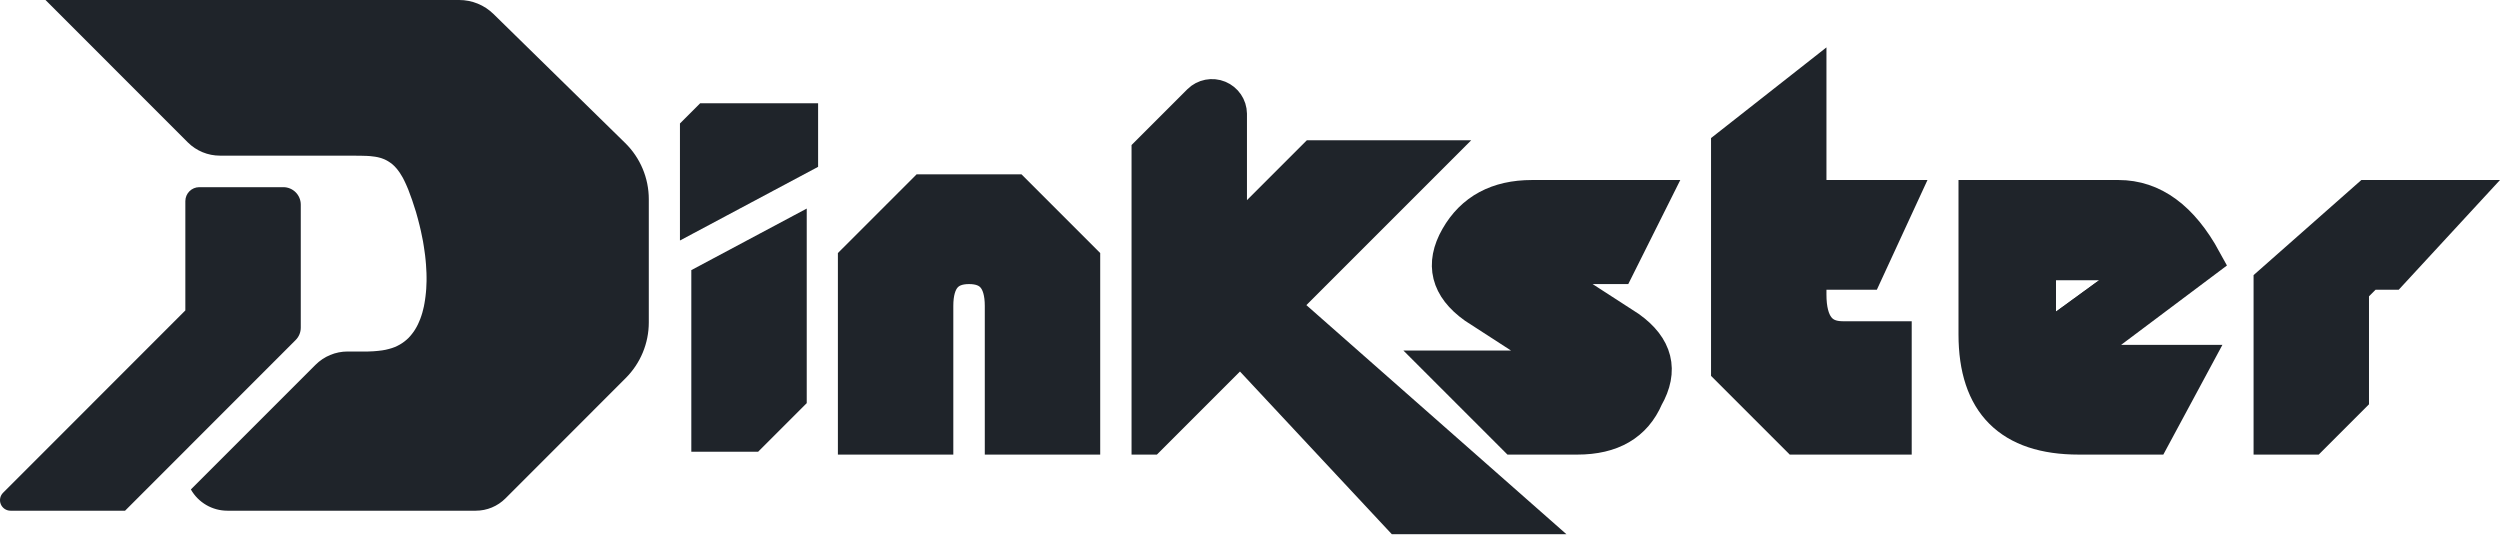
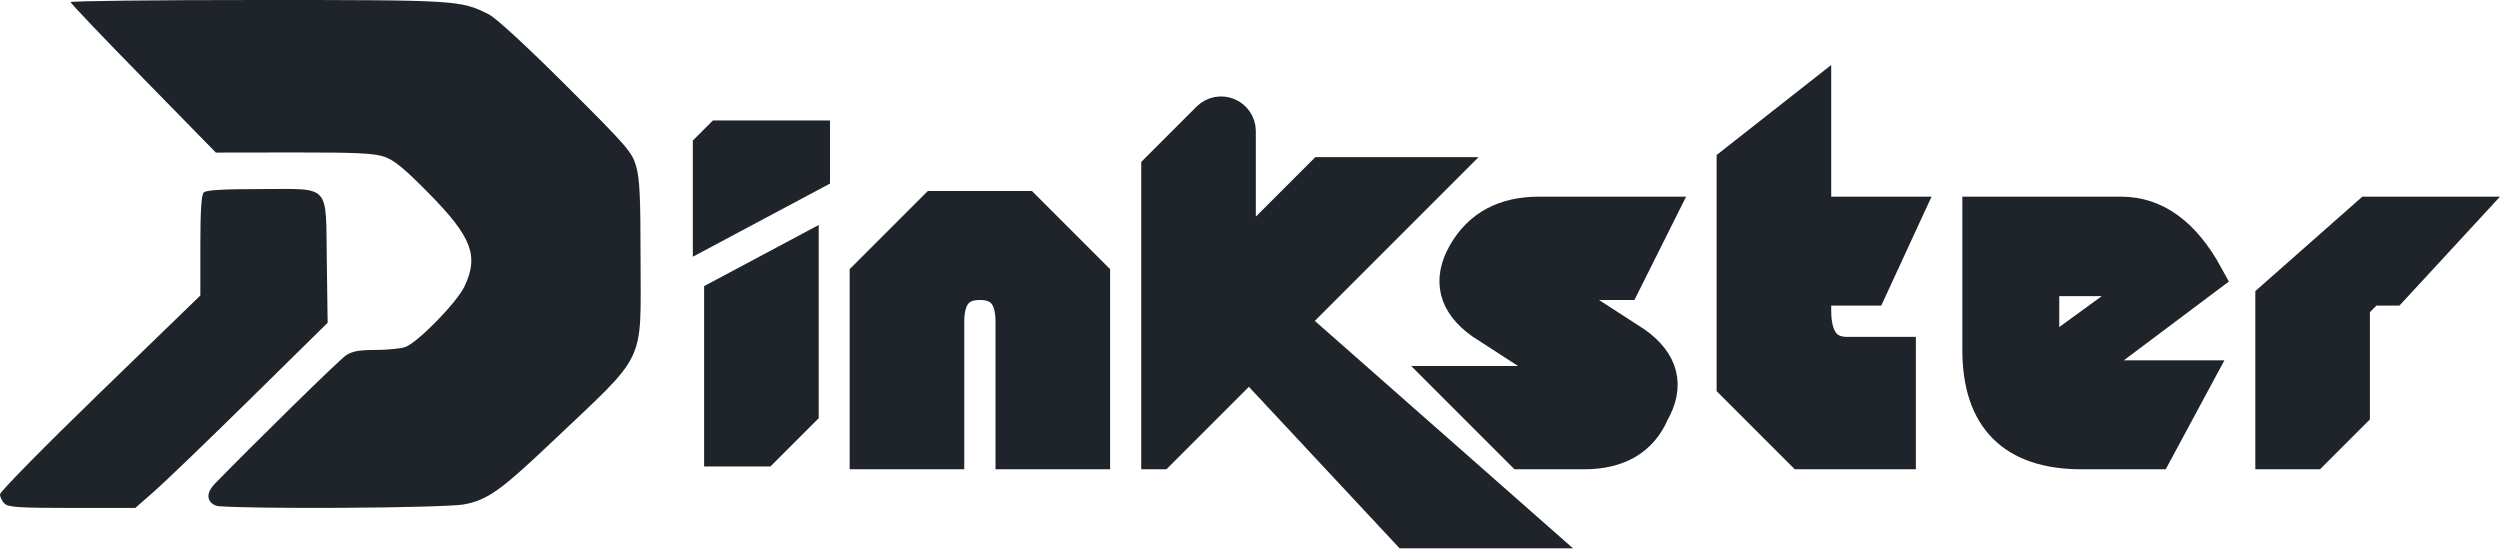
- <svg xmlns="http://www.w3.org/2000/svg" viewBox="0 0 1495.433 319.525" width="1495.433" height="319.525" version="1.1" id="svg264">
-   <defs id="defs80">
+ <svg xmlns="http://www.w3.org/2000/svg" viewBox="0 0 1506.09 330.32" width="1506.09" height="330.32" version="1.1" id="svg313">
+   <defs id="defs81">
    <clipPath id="e-open-counter" clipPathUnits="userSpaceOnUse">
-       <path d="M -20,-20 H 100 V 100 H -20 Z m 34,54 v -5.538 h 7.615 z" clip-rule="evenodd" id="path60" />
+       <path d="M -20,-20 H 100 V 100 H -20 Z m 34,54 v -5.538 h 7.615 z" clip-rule="evenodd" id="path61" />
    </clipPath>
    <clipPath id="k-beam-baseline" clipPathUnits="userSpaceOnUse">
-       <path d="M -20,-20 H 100 V 100 H 14 V 59.153 h -34 z" id="path63" />
+       <path d="M -20,-20 H 100 V 100 H 14 V 59.153 h -34 z" id="path64" />
    </clipPath>
    <clipPath id="approved-silhouette" clipPathUnits="userSpaceOnUse">
-       <path id="silhouette-clip-path" fill="#32e6c5" d="M 156.4,176.8 H 680 a 62,62 0 0 1 43.4,17.7 L 890.1,357.8 A 99.6,99.6 0 0 1 920,429 v 155.9 a 99.6,99.6 0 0 1 -29.2,70.4 L 738.6,807.6 A 53.1,53.1 0 0 1 701,823.2 H 386.6 A 53.1,53.1 0 0 1 340.4,796.3 L 498.1,638.6 a 57.5,57.5 0 0 1 40.7,-16.9 h 12.9 13 l 7,-0.3 5.7,-0.5 5,-0.6 4.5,-0.8 4.1,-1 3.8,-1.1 3.6,-1.3 3.3,-1.5 3.2,-1.7 2.9,-1.8 2.8,-2 2.7,-2.2 2.5,-2.3 2.3,-2.5 2.2,-2.7 2.1,-2.8 1.9,-2.9 1.8,-3.1 1.7,-3.3 1.5,-3.4 1.5,-3.6 1.3,-3.7 1.2,-3.8 1,-3.9 1,-4.1 0.8,-4.3 0.7,-4.3 0.6,-4.5 0.5,-4.6 0.4,-4.7 0.2,-4.8 0.2,-5 v -5.1 l -0.1,-5.2 -0.3,-5.3 -0.3,-5.4 -0.5,-5.6 -0.6,-5.7 -0.8,-5.8 -0.9,-6.1 -1,-6.2 -1.3,-6.4 -1.4,-6.8 -1.7,-7.2 -2,-7.8 -2.5,-9 -4.9,-15.1 -4.9,-13.3 -2.7,-6.3 -2.3,-4.9 -2,-3.9 -2,-3.3 -1.8,-2.9 -1.8,-2.5 -1.7,-2.2 -1.7,-1.9 -1.7,-1.8 -1.6,-1.5 -1.6,-1.4 -1.7,-1.2 -1.6,-1.1 -1.6,-1 -1.6,-0.9 -1.6,-0.8 -1.5,-0.7 -1.6,-0.6 -1.6,-0.6 -1.6,-0.5 -1.6,-0.4 -1.5,-0.4 -1.6,-0.3 -1.6,-0.3 -1.6,-0.2 -1.6,-0.2 -1.6,-0.2 -1.6,-0.2 -1.6,-0.1 -1.7,-0.1 -1.6,-0.1 h -1.7 l -1.7,-0.1 h -1.7 l -1.7,-0.1 h -1.8 -1.8 -1.9 l -1.9,-0.1 h -2 -2.1 -2.2 -2.4 -2.6 -2.9 -3.5 -6.5 -147 A 57.5,57.5 0 0 1 336.5,357 Z m 177,254.6 a 17.7,17.7 0 0 1 17.7,-17.7 h 106.3 a 22.1,22.1 0 0 1 22.1,22.1 v 155.7 a 22.1,22.1 0 0 1 -6.5,15.7 l -215.9,216 h -145 a 13.3,13.3 0 0 1 -9.4,-22.7 L 333.4,569.7 Z" />
+       <path id="silhouette-clip-path" fill="#32e6c5" fill-rule="evenodd" d="m 166.259,156.655 c 0.036,1.475 41.691,45.252 92.626,97.23 l 92.554,94.568 99.173,-0.144 c 80.18,-0.072 102.302,0.971 115.468,5.432 12.554,4.281 25.36,14.748 56.187,46.007 55.396,56.151 64.676,80.216 46.079,119.317 -9.676,20.36 -59.245,71.187 -75.252,77.158 -5.54,2.086 -22.554,3.777 -37.77,3.813 -20.899,0 -30.108,1.655 -37.806,6.727 -9.063,5.976 -119.255,114.439 -167.301,163.701 -16.816,17.241 -4.383,28.23 5.512,28.827 28.272,1.707 79.099,2.328 156.538,2.005 73.777,-0.324 143.309,-2.23 154.496,-4.209 30.504,-5.468 47.014,-17.122 113.345,-80.036 121.978,-115.647 112.698,-96.475 112.698,-233.453 0,-78.453 -1.115,-102.05 -5.647,-117.662 -5.288,-18.309 -10.899,-24.784 -89.029,-102.698 -50.288,-50.18 -89.388,-86.223 -98.561,-90.863 -36.007,-18.201 -39.532,-18.417 -294.928,-18.417 -131.151,0 -238.417,1.223 -238.381,2.698 z m 169.712,242.626 c -3.022,3.022 -4.317,23.237 -4.317,67.806 v 63.525 L 203.957,654.317 C 133.741,722.338 76.259,780.755 76.259,784.065 c 0,3.345 2.554,8.597 5.647,11.727 4.82,4.784 17.77,5.647 86.259,5.647 h 80.576 l 24.353,-21.367 c 13.417,-11.727 68.597,-64.856 122.626,-118.022 l 98.201,-96.655 -1.079,-78.345 c -1.439,-100.36 6.259,-92.086 -85.324,-92.086 -47.482,0 -68.489,1.259 -71.547,4.317 z" />
    </clipPath>
    <clipPath id="plane-coral" clipPathUnits="userSpaceOnUse">
-       <path d="m 343,68 67.8,67.8 a 45,45 0 0 1 13.2,31.8 v 112.8 a 45,45 0 0 1 -13.2,31.8 L 363,360 H 600 V 40 H 343 Z" transform="matrix(2.213439,0,0,2.213439,-180.079,26.32411)" id="path68" />
+       <path d="M 323,28 430.8,135.8 A 45,45 0 0 1 444,167.6 V 440 H 650 V -40 H 323 Z" transform="matrix(2.213439,0,0,2.213439,-180.079,26.32411)" id="path69" />
    </clipPath>
    <clipPath id="plane-yellow" clipPathUnits="userSpaceOnUse">
-       <path d="M 80,240 H 232 V 390 H 80 Z" transform="matrix(2.213439,0,0,2.213439,-180.079,26.32411)" id="path71" />
+       <path d="m 0,395 h 331.655 v 605 H 0 Z" id="path72" />
    </clipPath>
    <clipPath id="optical-silhouette-16" clipPathUnits="userSpaceOnUse">
-       <path d="M 156.4,176.8 H 680 a 62,62 0 0 1 43.4,17.7 L 890.1,357.8 A 99.6,99.6 0 0 1 920,429 v 155.9 a 99.6,99.6 0 0 1 -29.2,70.4 L 738.6,807.6 A 53.1,53.1 0 0 1 701,823.2 H 386.6 A 53.1,53.1 0 0 1 340.4,796.3 L 498.1,638.6 a 57.5,57.5 0 0 1 40.7,-16.9 h 12.9 13 l 7,-0.3 5.7,-0.5 5,-0.6 4.5,-0.8 4.1,-1 3.8,-1.1 3.6,-1.3 3.3,-1.5 3.2,-1.7 2.9,-1.8 2.8,-2 2.7,-2.2 2.5,-2.3 2.3,-2.5 2.2,-2.7 2.1,-2.8 1.9,-2.9 1.8,-3.1 1.7,-3.3 1.5,-3.4 1.5,-3.6 1.3,-3.7 1.2,-3.8 1,-3.9 1,-4.1 0.8,-4.3 0.7,-4.3 0.6,-4.5 0.5,-4.6 0.4,-4.7 0.2,-4.8 0.2,-5 v -5.1 l -0.1,-5.2 -0.3,-5.3 -0.3,-5.4 -0.5,-5.6 -0.6,-5.7 -0.8,-5.8 -0.9,-6.1 -1,-6.2 -1.3,-6.4 -1.4,-6.8 -1.7,-7.2 -2,-7.8 -2.5,-9 -4.9,-15.1 -4.9,-13.3 -2.7,-6.3 -2.3,-4.9 -2,-3.9 -2,-3.3 -1.8,-2.9 -1.8,-2.5 -1.7,-2.2 -1.7,-1.9 -1.7,-1.8 -1.6,-1.5 -1.6,-1.4 -1.7,-1.2 -1.6,-1.1 -1.6,-1 -1.6,-0.9 -1.6,-0.8 -1.5,-0.7 -1.6,-0.6 -1.6,-0.6 -1.6,-0.5 -1.6,-0.4 -1.5,-0.4 -1.6,-0.3 -1.6,-0.3 -1.6,-0.2 -1.6,-0.2 -1.6,-0.2 -1.6,-0.2 -1.6,-0.1 -1.7,-0.1 -1.6,-0.1 h -1.7 l -1.7,-0.1 h -1.7 l -1.7,-0.1 h -1.8 -1.8 -1.9 l -1.9,-0.1 h -2 -2.1 -2.2 -2.4 -2.6 -2.9 -3.5 -6.5 -147 A 57.5,57.5 0 0 1 336.5,357 Z m 177,223.6 a 17.7,17.7 0 0 1 17.7,-17.7 h 106.3 a 22.1,22.1 0 0 1 22.1,22.1 V 635.5 A 22.1,22.1 0 0 1 473,651.1 L 301,823.2 H 112.1 a 13.3,13.3 0 0 1 -9.4,-22.7 L 333.4,569.7 Z" id="path74" />
+       <path d="m 166.259,156.655 c 0.036,1.475 41.691,45.252 92.626,97.23 l 92.554,94.568 99.173,-0.144 c 80.18,-0.072 102.302,0.971 115.468,5.432 12.554,4.281 25.36,14.748 56.187,46.007 55.396,56.151 64.676,80.216 46.079,119.317 -9.676,20.36 -59.245,71.187 -75.252,77.158 -5.54,2.086 -22.554,3.777 -37.77,3.813 -20.899,0 -30.108,1.655 -37.806,6.727 -9.063,5.976 -119.255,114.439 -167.301,163.701 -16.816,17.241 -4.383,28.23 5.512,28.827 28.272,1.707 79.099,2.328 156.538,2.005 73.777,-0.324 143.309,-2.23 154.496,-4.209 30.504,-5.468 47.014,-17.122 113.345,-80.036 121.978,-115.647 112.698,-96.475 112.698,-233.453 0,-78.453 -1.115,-102.05 -5.647,-117.662 -5.288,-18.309 -10.899,-24.784 -89.029,-102.698 -50.288,-50.18 -89.388,-86.223 -98.561,-90.863 -36.007,-18.201 -39.532,-18.417 -294.928,-18.417 -131.151,0 -238.417,1.223 -238.381,2.698 z m 169.712,242.626 c -3.022,3.022 -4.317,23.237 -4.317,67.806 v 63.525 L 203.957,654.317 C 133.741,722.338 76.259,780.755 76.259,784.065 c 0,3.345 2.554,8.597 5.647,11.727 4.82,4.784 17.77,5.647 86.259,5.647 h 80.576 l 24.353,-21.367 c 13.417,-11.727 68.597,-64.856 122.626,-118.022 l 98.201,-96.655 -1.079,-78.345 c -1.439,-100.36 6.259,-92.086 -85.324,-92.086 -47.482,0 -68.489,1.259 -71.547,4.317 z" id="path75" />
    </clipPath>
    <clipPath id="optical-silhouette-24" clipPathUnits="userSpaceOnUse">
-       <path d="M 156.4,176.8 H 680 a 62,62 0 0 1 43.4,17.7 L 890.1,357.8 A 99.6,99.6 0 0 1 920,429 v 155.9 a 99.6,99.6 0 0 1 -29.2,70.4 L 738.6,807.6 A 53.1,53.1 0 0 1 701,823.2 H 386.6 A 53.1,53.1 0 0 1 340.4,796.3 L 498.1,638.6 a 57.5,57.5 0 0 1 40.7,-16.9 h 12.9 13 l 7,-0.3 5.7,-0.5 5,-0.6 4.5,-0.8 4.1,-1 3.8,-1.1 3.6,-1.3 3.3,-1.5 3.2,-1.7 2.9,-1.8 2.8,-2 2.7,-2.2 2.5,-2.3 2.3,-2.5 2.2,-2.7 2.1,-2.8 1.9,-2.9 1.8,-3.1 1.7,-3.3 1.5,-3.4 1.5,-3.6 1.3,-3.7 1.2,-3.8 1,-3.9 1,-4.1 0.8,-4.3 0.7,-4.3 0.6,-4.5 0.5,-4.6 0.4,-4.7 0.2,-4.8 0.2,-5 v -5.1 l -0.1,-5.2 -0.3,-5.3 -0.3,-5.4 -0.5,-5.6 -0.6,-5.7 -0.8,-5.8 -0.9,-6.1 -1,-6.2 -1.3,-6.4 -1.4,-6.8 -1.7,-7.2 -2,-7.8 -2.5,-9 -4.9,-15.1 -4.9,-13.3 -2.7,-6.3 -2.3,-4.9 -2,-3.9 -2,-3.3 -1.8,-2.9 -1.8,-2.5 -1.7,-2.2 -1.7,-1.9 -1.7,-1.8 -1.6,-1.5 -1.6,-1.4 -1.7,-1.2 -1.6,-1.1 -1.6,-1 -1.6,-0.9 -1.6,-0.8 -1.5,-0.7 -1.6,-0.6 -1.6,-0.6 -1.6,-0.5 -1.6,-0.4 -1.5,-0.4 -1.6,-0.3 -1.6,-0.3 -1.6,-0.2 -1.6,-0.2 -1.6,-0.2 -1.6,-0.2 -1.6,-0.1 -1.7,-0.1 -1.6,-0.1 h -1.7 l -1.7,-0.1 h -1.7 l -1.7,-0.1 h -1.8 -1.8 -1.9 l -1.9,-0.1 h -2 -2.1 -2.2 -2.4 -2.6 -2.9 -3.5 -6.5 -147 A 57.5,57.5 0 0 1 336.5,357 Z m 177,232.4 a 17.7,17.7 0 0 1 17.7,-17.7 h 106.3 a 22.1,22.1 0 0 1 22.1,22.2 V 622.9 A 22.1,22.1 0 0 1 473,638.6 L 288.5,823.2 H 112.1 a 13.3,13.3 0 0 1 -9.4,-22.7 L 333.4,569.7 Z" id="path77" />
+       <path d="m 166.259,156.655 c 0.036,1.475 41.691,45.252 92.626,97.23 l 92.554,94.568 99.173,-0.144 c 80.18,-0.072 102.302,0.971 115.468,5.432 12.554,4.281 25.36,14.748 56.187,46.007 55.396,56.151 64.676,80.216 46.079,119.317 -9.676,20.36 -59.245,71.187 -75.252,77.158 -5.54,2.086 -22.554,3.777 -37.77,3.813 -20.899,0 -30.108,1.655 -37.806,6.727 -9.063,5.976 -119.255,114.439 -167.301,163.701 -16.816,17.241 -4.383,28.23 5.512,28.827 28.272,1.707 79.099,2.328 156.538,2.005 73.777,-0.324 143.309,-2.23 154.496,-4.209 30.504,-5.468 47.014,-17.122 113.345,-80.036 121.978,-115.647 112.698,-96.475 112.698,-233.453 0,-78.453 -1.115,-102.05 -5.647,-117.662 -5.288,-18.309 -10.899,-24.784 -89.029,-102.698 -50.288,-50.18 -89.388,-86.223 -98.561,-90.863 -36.007,-18.201 -39.532,-18.417 -294.928,-18.417 -131.151,0 -238.417,1.223 -238.381,2.698 z m 169.712,242.626 c -3.022,3.022 -4.317,23.237 -4.317,67.806 v 63.525 L 203.957,654.317 C 133.741,722.338 76.259,780.755 76.259,784.065 c 0,3.345 2.554,8.597 5.647,11.727 4.82,4.784 17.77,5.647 86.259,5.647 h 80.576 l 24.353,-21.367 c 13.417,-11.727 68.597,-64.856 122.626,-118.022 l 98.201,-96.655 -1.079,-78.345 c -1.439,-100.36 6.259,-92.086 -85.324,-92.086 -47.482,0 -68.489,1.259 -71.547,4.317 z" id="path78" />
    </clipPath>
  </defs>
-   <g id="07_Exports_Artboards" style="display:inline" transform="translate(-44.15715,-5093.996)">
+   <g id="07_Exports_Artboards" style="display:inline" transform="translate(-33.5,-5083.2)">
    <g id="wordmark-heavier-light" transform="matrix(3.4,0,0,3.4,-60,4750)" color="#1f242a">
-       <g transform="matrix(0.139,0,0,0.139,16.9,76.6)" id="g220">
-         <path id="wordmark-heavier-light-d" fill="currentColor" d="M 156.4,176.8 H 680 a 62,62 0 0 1 43.4,17.7 L 890.1,357.8 A 99.6,99.6 0 0 1 920,429 v 155.9 a 99.6,99.6 0 0 1 -29.2,70.4 L 738.6,807.6 A 53.1,53.1 0 0 1 701,823.2 H 386.6 A 53.1,53.1 0 0 1 340.4,796.3 L 498.1,638.6 a 57.5,57.5 0 0 1 40.7,-16.9 h 12.9 13 l 7,-0.3 5.7,-0.5 5,-0.6 4.5,-0.8 4.1,-1 3.8,-1.1 3.6,-1.3 3.3,-1.5 3.2,-1.7 2.9,-1.8 2.8,-2 2.7,-2.2 2.5,-2.3 2.3,-2.5 2.2,-2.7 2.1,-2.8 1.9,-2.9 1.8,-3.1 1.7,-3.3 1.5,-3.4 1.5,-3.6 1.3,-3.7 1.2,-3.8 1,-3.9 1,-4.1 0.8,-4.3 0.7,-4.3 0.6,-4.5 0.5,-4.6 0.4,-4.7 0.2,-4.8 0.2,-5 v -5.1 l -0.1,-5.2 -0.3,-5.3 -0.3,-5.4 -0.5,-5.6 -0.6,-5.7 -0.8,-5.8 -0.9,-6.1 -1,-6.2 -1.3,-6.4 -1.4,-6.8 -1.7,-7.2 -2,-7.8 -2.5,-9 -4.9,-15.1 -4.9,-13.3 -2.7,-6.3 -2.3,-4.9 -2,-3.9 -2,-3.3 -1.8,-2.9 -1.8,-2.5 -1.7,-2.2 -1.7,-1.9 -1.7,-1.8 -1.6,-1.5 -1.6,-1.4 -1.7,-1.2 -1.6,-1.1 -1.6,-1 -1.6,-0.9 -1.6,-0.8 -1.5,-0.7 -1.6,-0.6 -1.6,-0.6 -1.6,-0.5 -1.6,-0.4 -1.5,-0.4 -1.6,-0.3 -1.6,-0.3 -1.6,-0.2 -1.6,-0.2 -1.6,-0.2 -1.6,-0.2 -1.6,-0.1 -1.7,-0.1 -1.6,-0.1 h -1.7 l -1.7,-0.1 h -1.7 l -1.7,-0.1 h -1.8 -1.8 -1.9 l -1.9,-0.1 h -2 -2.1 -2.2 -2.4 -2.6 -2.9 -3.5 -6.5 -147 A 57.5,57.5 0 0 1 336.5,357 Z m 177,254.6 a 17.7,17.7 0 0 1 17.7,-17.7 h 106.3 a 22.1,22.1 0 0 1 22.1,22.1 v 155.7 a 22.1,22.1 0 0 1 -6.5,15.7 l -215.9,216 h -145 a 13.3,13.3 0 0 1 -9.4,-22.7 L 333.4,569.7 Z" />
+       <g transform="matrix(0.139,0,0,0.139,16.9,76.6)" id="g221">
+         <path id="wordmark-heavier-light-d" fill="currentColor" fill-rule="evenodd" d="m 166.259,156.655 c 0.036,1.475 41.691,45.252 92.626,97.23 l 92.554,94.568 99.173,-0.144 c 80.18,-0.072 102.302,0.971 115.468,5.432 12.554,4.281 25.36,14.748 56.187,46.007 55.396,56.151 64.676,80.216 46.079,119.317 -9.676,20.36 -59.245,71.187 -75.252,77.158 -5.54,2.086 -22.554,3.777 -37.77,3.813 -20.899,0 -30.108,1.655 -37.806,6.727 -9.063,5.976 -119.255,114.439 -167.301,163.701 -16.816,17.241 -4.383,28.23 5.512,28.827 28.272,1.707 79.099,2.328 156.538,2.005 73.777,-0.324 143.309,-2.23 154.496,-4.209 30.504,-5.468 47.014,-17.122 113.345,-80.036 121.978,-115.647 112.698,-96.475 112.698,-233.453 0,-78.453 -1.115,-102.05 -5.647,-117.662 -5.288,-18.309 -10.899,-24.784 -89.029,-102.698 -50.288,-50.18 -89.388,-86.223 -98.561,-90.863 -36.007,-18.201 -39.532,-18.417 -294.928,-18.417 -131.151,0 -238.417,1.223 -238.381,2.698 z m 169.712,242.626 c -3.022,3.022 -4.317,23.237 -4.317,67.806 v 63.525 L 203.957,654.317 C 133.741,722.338 76.259,780.755 76.259,784.065 c 0,3.345 2.554,8.597 5.647,11.727 4.82,4.784 17.77,5.647 86.259,5.647 h 80.576 l 24.353,-21.367 c 13.417,-11.727 68.597,-64.856 122.626,-118.022 l 98.201,-96.655 -1.079,-78.345 c -1.439,-100.36 6.259,-92.086 -85.324,-92.086 -47.482,0 -68.489,1.259 -71.547,4.317 z" />
      </g>
-       <g fill="currentColor" id="g229">
+       <g fill="currentColor" id="g230">
        <path id="heavier-light-i" d="M 0,0 H 17 V 6.933 L -2,17.067 V 2 Z m 0,28.29 15,-8 V 49 L 8,56 H 0 Z" transform="translate(154.913,122)" fill-rule="evenodd" stroke="currentColor" stroke-width="5.306" stroke-linejoin="miter" />
        <path id="heavier-light-n" d="M 0,56 V 25 L 12,13 h 15.844 l 12,12 v 31 h -14 V 33 q 0,-7 -5.922,-7 Q 14,26 14,33 v 23 z" transform="translate(181.2011,122)" fill-rule="evenodd" stroke="currentColor" stroke-width="6.306" stroke-linejoin="miter" />
        <path id="heavier-light-k" d="M 0,6 8.9,-2.9 A 3,3 0 0 1 14,-0.8 V 22 L 29,7 H 49 L 23,33 65,70 H 44 L 16,40 0,56 Z" transform="translate(232.8641,122)" fill-rule="evenodd" stroke="currentColor" stroke-width="6.306" stroke-linejoin="miter" clip-path="url(#k-beam-baseline)" />
        <path id="heavier-light-s" d="M 36,14 30,26 H 15 l 17,11 q 7,5 3,12 -3,7 -12,7 H 12 L 0,44 H 22 L 5,33 Q -2,28 2,21 6,14 15,14 Z" transform="translate(285.1521,122)" fill-rule="evenodd" stroke="currentColor" stroke-width="6.306" stroke-linejoin="miter" />
        <path id="heavier-light-t" d="M 0,5 14,-6 V 14 H 30 L 24,27 H 14 v 4 q 0,7.844 6,7.844 h 9 V 56 H 12 L 0,44 Z" transform="translate(334.8151,122)" fill-rule="evenodd" stroke="currentColor" stroke-width="6.306" stroke-linejoin="miter" />
        <path id="heavier-light-e" d="M 40,25 16,43 H 38 L 31,56 H 18 Q 0,56 0,38 V 14 h 25 q 9,0 15,11 z m -26,9 v -5.538 h 7.615 z" transform="translate(378.3531,122)" fill-rule="evenodd" stroke="currentColor" stroke-width="6.306" stroke-linejoin="miter" clip-path="url(#e-open-counter)" />
        <path id="heavier-light-r" d="M 0,56 V 29 L 17,14 H 33 L 21,27 h -4 l -3,3 v 19 l -7,7 z" transform="translate(430.2662,122)" fill-rule="evenodd" stroke="currentColor" stroke-width="6.306" stroke-linejoin="miter" />
      </g>
    </g>
  </g>
</svg>
